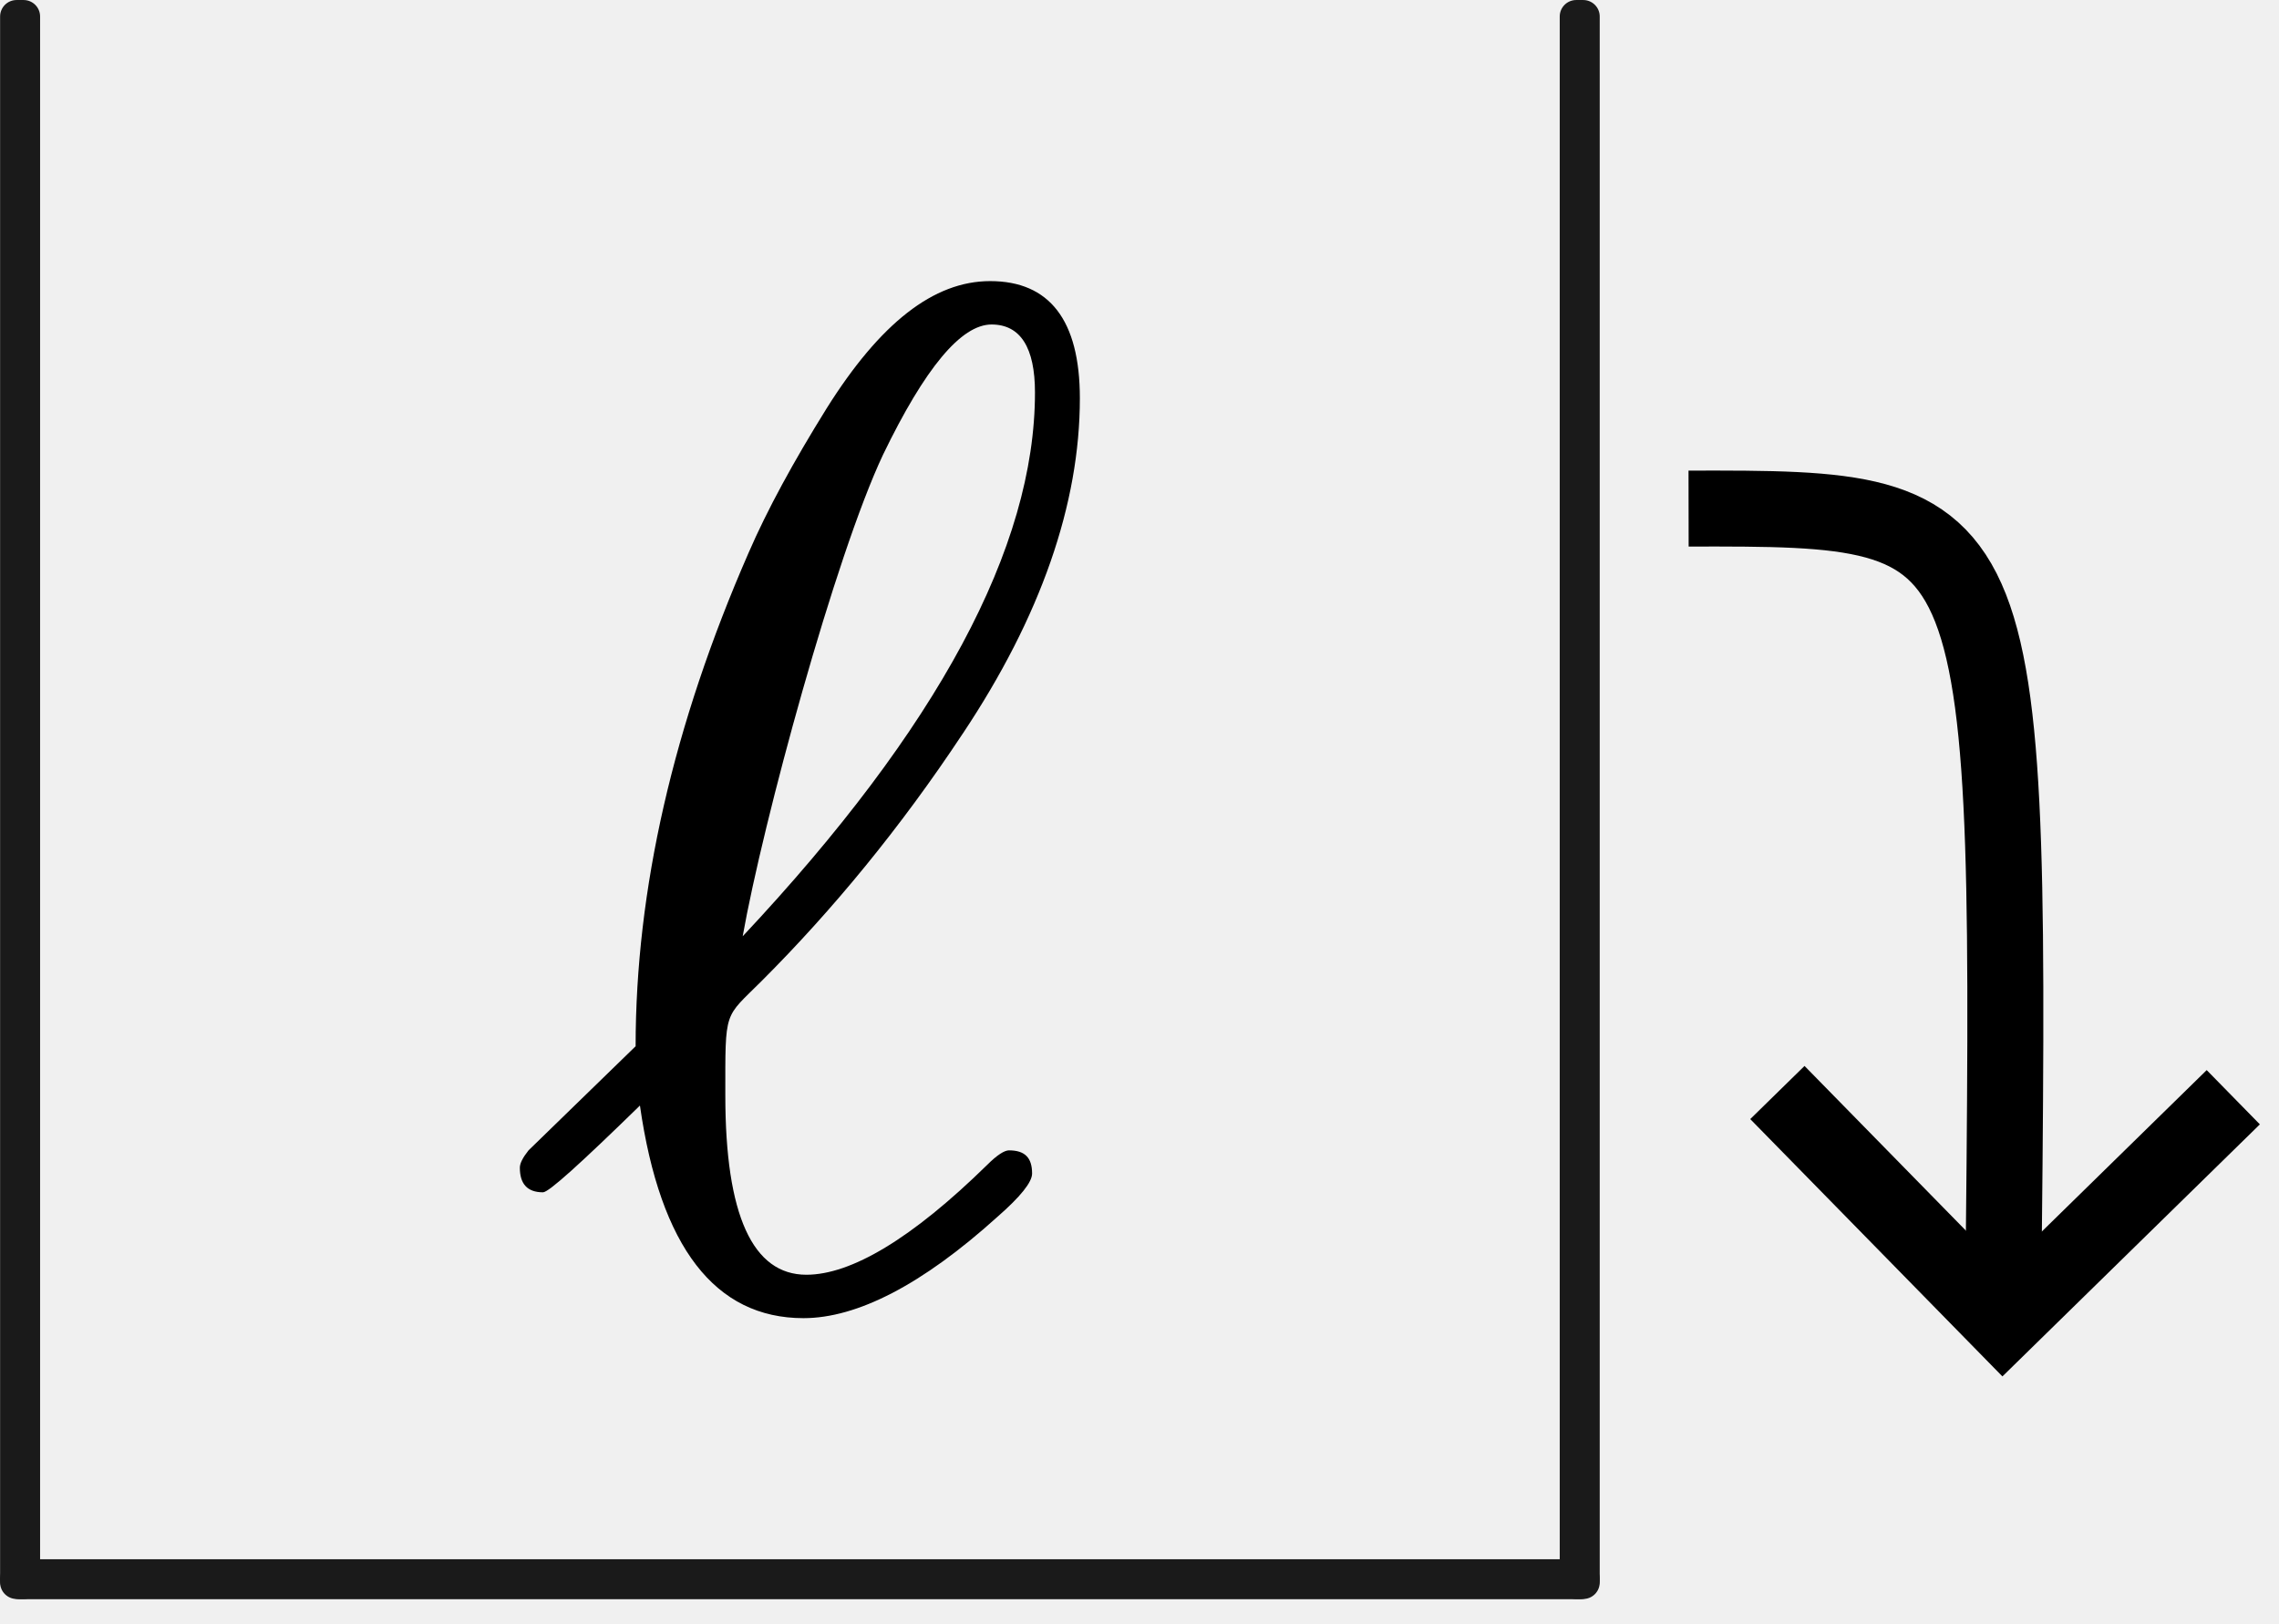
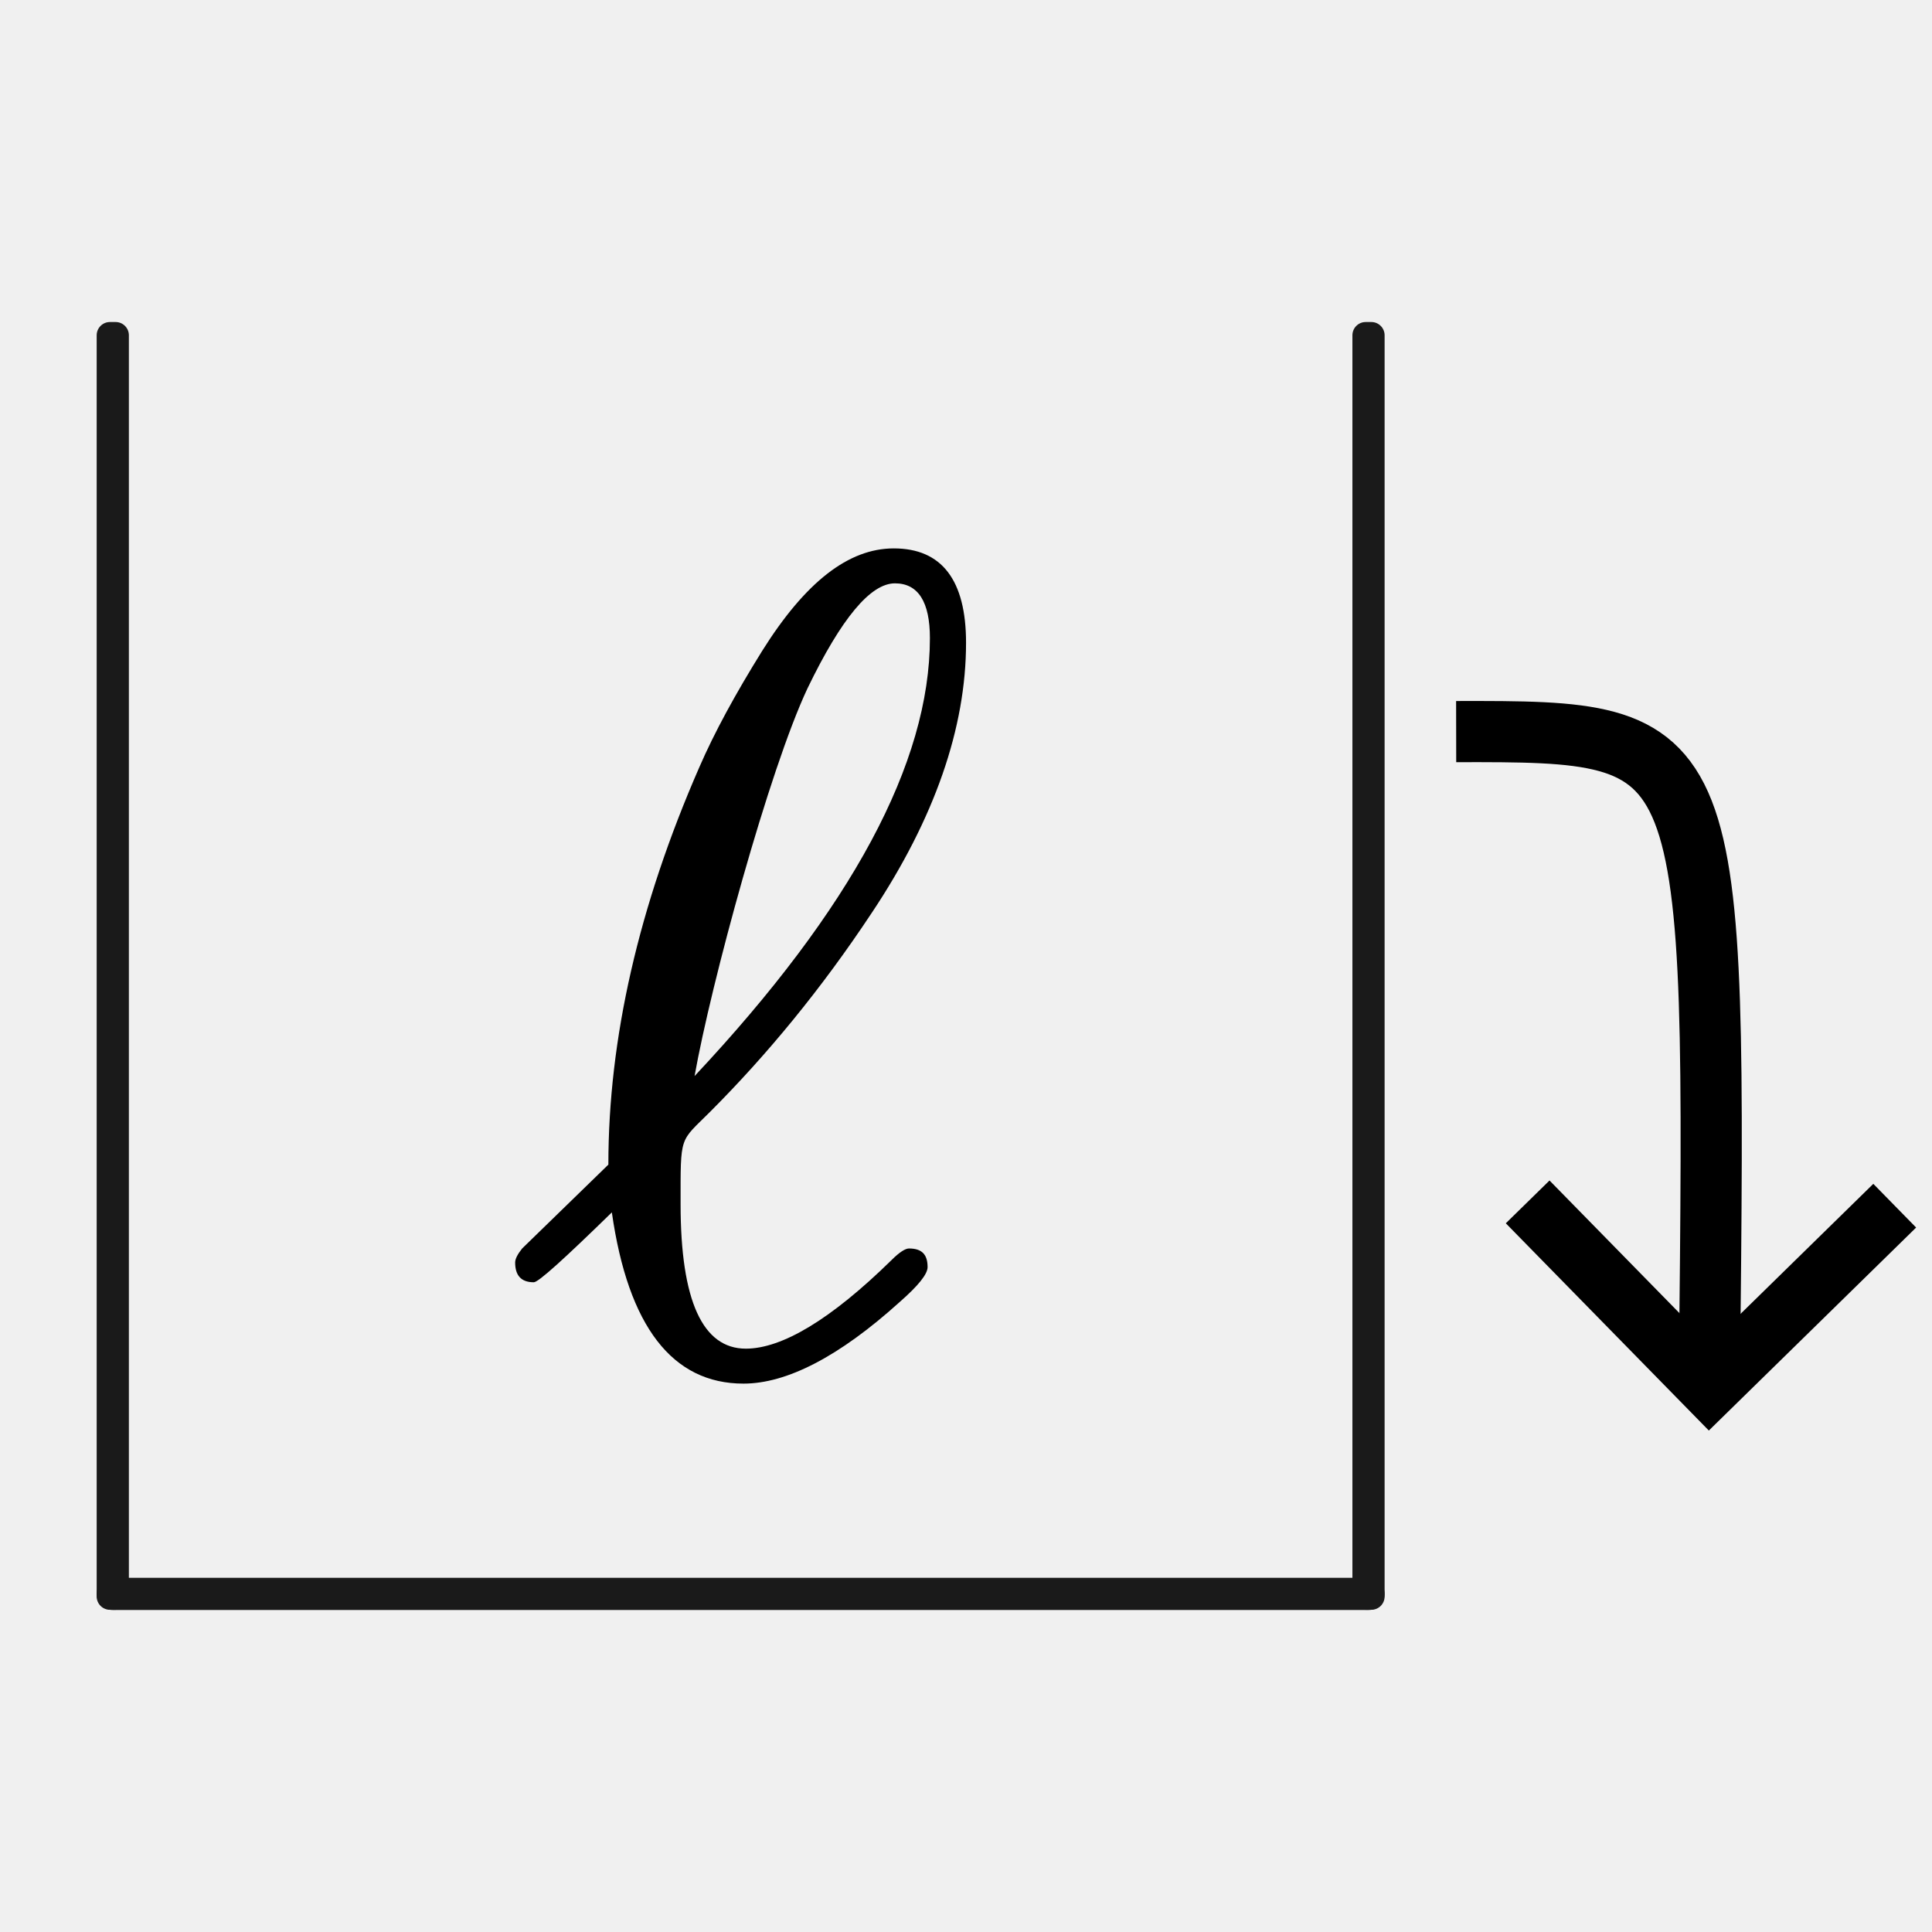
- <svg xmlns="http://www.w3.org/2000/svg" xmlns:xlink="http://www.w3.org/1999/xlink" width="113.971" height="81.232" viewBox="0 0 113.971 81.232" version="1.1" id="svg1" xml:space="preserve">
+ <svg xmlns="http://www.w3.org/2000/svg" xmlns:xlink="http://www.w3.org/1999/xlink" width="120" height="120" viewBox="0 0 120 120" version="1.1" id="svg1" xml:space="preserve">
  <defs id="defs1">
    <marker style="overflow:visible" id="ArrowWide" refX="0" refY="0" orient="auto-start-reverse" markerWidth="1" markerHeight="1" viewBox="0 0 1 1" preserveAspectRatio="xMidYMid">
      <path style="fill:none;stroke:context-stroke;stroke-width:1;stroke-linecap:butt" d="M 3,-3 0,0 3,3" transform="rotate(180,0.125,0)" id="path1" />
-     </marker>
-     <marker style="overflow:visible" id="Triangle" refX="0" refY="0" orient="auto-start-reverse" markerWidth="1" markerHeight="1" viewBox="0 0 1 1" preserveAspectRatio="xMidYMid">
-       <path transform="scale(0.5)" style="fill:context-stroke;fill-rule:evenodd;stroke:context-stroke;stroke-width:1pt" d="M 5.77,0 -2.88,5 V -5 Z" id="path135" />
    </marker>
    <path id="MJX-11-NCM-I-1D45B" d="M 537,137 C 514,58 481,18 440,18 c -13,0 -20,10 -20,29 0,14 6,37 18,68 40,109 60,181 60,218 0,70 -47,109 -117,109 -59,0 -110,-26 -151,-79 -8,44 -43,79 -94,79 -56,0 -78,-52 -92,-97 -10,-32 -15,-51 -15,-58 0,-9 5,-14 16,-14 5,0 8,1 11,3 5,9 8,16 9,23 18,76 41,114 68,114 18,0 27,-14 27,-42 0,-13 -5,-40 -16,-81 L 87,63 C 84,50 78,24 78,19 c 0,-20 11,-30 33,-30 19,0 33,10 40,30 2,5 8,30 19,73 l 21,89 30,114 c 11,23 28,46 49,70 29,32 65,48 108,48 33,0 49,-22 49,-65 0,-38 -21,-114 -64,-228 -7,-18 -10,-33 -10,-46 0,-49 37,-85 85,-85 44,0 79,25 104,75 19,40 29,67 29,80 0,9 -5,14 -16,14 -3,0 -18,-9 -18,-21 z" />
    <path id="MJX-6-NCM-I-1D448" d="m 642,680 c -19,0 -83,3 -102,3 -15,0 -22,-8 -22,-24 0,-9 7,-14 21,-15 43,0 64,-13 64,-39 0,-6 -1,-13 -3,-20 L 511,232 C 496,175 467,126 424,84 377,39 325,17 269,17 195,17 152,67 152,141 l 1,9 c 0,19 3,41 10,67 l 96,385 c 5,21 14,34 27,39 6,2 23,3 52,3 26,0 37,0 37,24 0,10 -6,15 -17,15 l -127,-3 -127,3 c -16,0 -23,-9 -23,-24 0,-7 3,-12 8,-13 10,-1 18,-2 23,-2 31,-1 49,-3 54,-4 5,-1 7,-4 7,-9 0,-2 -1,-9 -4,-20 L 74,230 c -5,-19 -7,-38 -7,-58 0,-115 83,-194 198,-194 65,0 125,25 180,76 53,48 87,104 103,169 l 88,351 c 13,51 41,69 103,70 14,1 21,9 21,24 v 4 c -3,7 -8,11 -17,11 -19,0 -82,-3 -101,-3 z" />
    <path id="MJX-6-NCM-N-2062" d="" />
    <path id="MJX-6-NCM-I-1D443" d="M 555,683 H 235 c -23,0 -34,-1 -34,-23 0,-11 11,-16 33,-16 20,0 60,3 60,-13 0,-2 -1,-8 -4,-18 L 158,82 C 152,60 142,47 128,42 121,40 103,39 72,39 50,39 40,37 40,16 40,5 46,0 59,0 l 125,3 64,-1 c 11,0 51,-2 64,-2 16,0 24,8 24,24 0,10 -11,15 -32,15 -40,0 -60,4 -60,13 0,0 1,3 3,16 l 60,244 h 165 c 65,0 127,20 185,59 65,43 97,96 97,159 0,99 -94,153 -199,153 m -31,-39 c 87,0 130,-30 130,-90 0,-56 -28,-131 -57,-157 -38,-34 -88,-51 -150,-51 H 313 l 66,264 c 8,34 8,34 50,34 z" />
    <path id="MJX-12-NCM-N-31-7" d="M 269,666 C 228,624 168,603 89,603 v -39 c 52,0 95,8 128,24 V 82 c 0,-18 -4,-30 -13,-35 -9,-5 -34,-8 -74,-8 H 95 V 0 c 25,2 79,3 162,3 83,0 137,-1 162,-3 v 39 h -35 c -41,0 -66,3 -74,8 -8,5 -13,17 -13,35 v 554 c 0,24 -2,30 -28,30 z" />
    <path id="MJX-11-NCM-I-1D45B-7" d="M 537,137 C 514,58 481,18 440,18 c -13,0 -20,10 -20,29 0,14 6,37 18,68 40,109 60,181 60,218 0,70 -47,109 -117,109 -59,0 -110,-26 -151,-79 -8,44 -43,79 -94,79 -56,0 -78,-52 -92,-97 -10,-32 -15,-51 -15,-58 0,-9 5,-14 16,-14 5,0 8,1 11,3 5,9 8,16 9,23 18,76 41,114 68,114 18,0 27,-14 27,-42 0,-13 -5,-40 -16,-81 L 87,63 C 84,50 78,24 78,19 c 0,-20 11,-30 33,-30 19,0 33,10 40,30 2,5 8,30 19,73 l 21,89 30,114 c 11,23 28,46 49,70 29,32 65,48 108,48 33,0 49,-22 49,-65 0,-38 -21,-114 -64,-228 -7,-18 -10,-33 -10,-46 0,-49 37,-85 85,-85 44,0 79,25 104,75 19,40 29,67 29,80 0,9 -5,14 -16,14 -3,0 -18,-9 -18,-21 z" />
    <path id="MJX-7-NCM-I-1D434" d="m 137,3 c 18,0 80,-3 99,-3 15,0 22,8 22,23 0,9 -6,15 -19,16 -29,1 -43,11 -43,30 0,9 9,29 28,59 27,45 46,78 59,100 h 243 c 0,-7 1,-21 4,-43 7,-73 11,-113 11,-118 0,-19 -22,-28 -67,-28 -19,0 -28,-8 -28,-24 0,-10 6,-15 18,-15 24,0 100,3 124,3 20,0 91,-3 111,-3 15,0 22,8 22,24 0,10 -9,15 -27,15 -28,0 -45,2 -50,5 -5,3 -9,12 -10,27 l -60,618 c -3,19 -2,27 -23,27 -12,0 -22,-6 -29,-19 L 178,120 C 148,70 108,43 59,39 43,38 35,30 35,15 35,5 41,0 52,0 68,0 121,3 137,3 M 492,577 522,267 H 307 Z" />
    <path id="MJX-8-NCM-I-1D435" d="m 756,543 c 0,91 -90,140 -188,140 H 236 c -23,0 -33,-1 -33,-24 0,-16 20,-15 32,-15 30,-1 48,-3 53,-4 5,-1 7,-4 7,-9 0,-2 -1,-8 -4,-18 L 159,82 C 154,60 144,47 129,42 122,40 104,39 73,39 52,39 42,31 42,15 42,5 52,0 73,0 h 353 c 65,0 125,20 182,59 63,43 95,96 95,158 0,79 -65,127 -136,141 88,21 189,88 189,185 M 554,644 c 69,0 104,-32 104,-97 0,-51 -20,-93 -62,-127 -42,-34 -89,-50 -140,-50 H 317 l 60,240 c 8,34 8,34 50,34 M 582,299 c 14,-23 21,-46 21,-71 C 603,176 583,131 542,94 501,57 455,39 402,39 H 267 c -10,0 -17,0 -21,1 -6,0 -9,2 -9,5 0,1 0,4 1,8 31,127 55,223 71,287 h 184 c 43,0 72,-14 89,-41 z" />
    <path id="MJX-7-NCM-I-1D436" d="m 148,218 c 0,128 56,258 119,330 51,59 139,118 238,118 104,0 155,-79 155,-187 0,-9 -3,-41 -3,-50 0,-9 6,-14 19,-14 5,0 9,1 12,2 5,7 8,14 10,21 l 62,253 c 0,9 -5,14 -15,14 -4,0 -10,-4 -18,-13 L 662,619 C 623,676 568,705 497,705 442,705 388,692 333,667 222,615 141,533 89,421 63,366 50,310 50,253 50,173 75,108 126,56 177,4 242,-22 322,-22 c 79,0 151,29 216,86 27,23 50,51 69,82 27,45 41,76 41,95 0,9 -5,14 -16,14 -9,0 -14,-4 -16,-13 C 595,177 562,125 517,88 460,41 400,17 338,17 218,17 148,98 148,218 Z" />
    <path id="MJX-10-NCM-I-1D446" d="m 133,157 c 0,24 3,44 8,60 0,10 -5,15 -16,15 -5,0 -9,-2 -11,-4 C 109,223 52,8 52,-8 c 0,-9 5,-14 15,-14 5,0 12,5 21,16 l 45,53 c 35,-46 91,-69 167,-69 66,0 124,27 176,80 52,53 78,112 78,178 0,47 -16,87 -49,119 -15,13 -35,24 -60,33 -23,5 -45,11 -67,17 l -66,18 c -33,9 -58,46 -58,86 0,43 17,80 52,112 35,32 74,48 117,48 92,0 138,-50 138,-149 0,-18 -4,-38 -4,-55 v -3 c 3,-7 8,-11 16,-11 9,0 15,8 19,23 l 53,217 c 0,9 -5,14 -15,14 -5,0 -12,-5 -21,-16 l -43,-52 c -28,45 -75,68 -142,68 -63,0 -120,-24 -170,-71 -52,-48 -78,-103 -78,-166 0,-72 47,-129 106,-145 L 387,296 C 441,281 475,262 475,195 475,149 457,108 422,72 387,36 347,17 302,17 204,17 133,60 133,157 Z" />
    <path id="MJX-9-NCM-I-1D447" d="m 344,631 c 0,-3 -1,-10 -4,-20 L 208,83 C 204,68 200,59 197,55 188,44 154,39 94,39 63,39 49,42 49,16 49,5 56,0 69,0 120,0 192,4 235,3 l 82,-1 c 14,0 69,-2 86,-2 17,0 25,8 25,24 0,10 -12,15 -37,15 -52,0 -82,2 -91,7 -3,2 -5,6 -5,12 l 135,545 c 3,14 6,23 9,26 4,6 28,9 72,9 55,0 93,-4 112,-13 19,-9 29,-30 29,-64 0,-18 -3,-44 -8,-78 -2,-8 -3,-14 -3,-19 0,-11 5,-17 16,-17 9,0 15,9 18,26 l 27,172 c 1,5 2,11 2,17 0,10 -10,15 -31,15 H 125 C 99,677 97,674 89,655 L 30,481 c -3,-9 -5,-15 -6,-19 0,-10 5,-15 16,-15 8,0 15,8 20,23 25,73 50,118 73,137 26,21 76,31 149,31 h 39 c 11,0 23,1 23,-7 z" />
    <marker style="overflow:visible" id="marker7-7" refX="0" refY="0" orient="auto-start-reverse" markerWidth="1" markerHeight="1" viewBox="0 0 1 1" preserveAspectRatio="xMidYMid">
      <path style="fill:context-stroke;fill-rule:evenodd;stroke:none" d="M 0,0 5,-5 -12.5,0 5,5 Z" transform="scale(-0.5)" id="path7-5" />
    </marker>
  </defs>
-   <g id="layer9-0-5" style="display:none" transform="matrix(1.142857,0,0,1.142857,-16.47141,-22.90016)">
+   <g id="layer9-0-5" style="display:none" transform="matrix(1.142857,0,0,1.142857,-10.47141,-2.900159)">
    <rect style="fill:none;stroke:#000000;stroke-width:2.625;stroke-linecap:butt;stroke-linejoin:round;stroke-miterlimit:4;stroke-dasharray:none" id="rect5-6-6" width="63" height="18.971" x="11.35" y="23.975" ry="0" />
    <rect style="fill:none;stroke:#000000;stroke-width:2.625;stroke-linecap:butt;stroke-linejoin:round;stroke-miterlimit:4;stroke-dasharray:none" id="rect5-3-1-2" width="63" height="18.971" x="11.35" y="67.129" ry="0" />
    <path style="display:inline;fill:none;stroke:#000000;stroke-width:1.75;stroke-linecap:butt;stroke-miterlimit:4;stroke-dasharray:none;marker-end:url(#marker7-7)" d="m 78.902,32.598 c 12.426,7.36 15.474,30.431 4.247,43.904" id="path1-3-1" />
    <ellipse style="display:inline;fill:#000000;fill-opacity:1;stroke:#000000;stroke-width:0;stroke-linecap:butt;stroke-miterlimit:4;stroke-dasharray:none;stroke-opacity:1" id="path10-2" cx="79.247" cy="32.837" rx="1.685" ry="1.687" />
    <use data-c="1D45B" xlink:href="#MJX-11-NCM-I-1D45B" id="use1-3" transform="matrix(0.04322879,0,0,-0.05100165,89.36872,62.08417)" style="display:inline;fill:#000000;stroke:#000000;stroke-width:0" />
  </g>
-   <g id="g5" style="display:none" transform="matrix(1.142857,0,0,1.142857,-16.47141,-22.90016)">
+   <g id="g5" style="display:none" transform="matrix(1.142857,0,0,1.142857,-10.47141,-2.900159)">
    <rect style="fill:none;stroke:#000000;stroke-width:2.625;stroke-linecap:butt;stroke-linejoin:round;stroke-miterlimit:4;stroke-dasharray:none" id="rect3" width="63" height="18.971" x="11.35" y="23.975" ry="0" />
    <rect style="fill:none;stroke:#000000;stroke-width:2.625;stroke-linecap:butt;stroke-linejoin:round;stroke-miterlimit:4;stroke-dasharray:none" id="rect5" width="63" height="18.971" x="11.35" y="67.129" ry="0" />
    <path style="display:inline;fill:none;stroke:#000000;stroke-width:1.75;stroke-linecap:butt;stroke-miterlimit:4;stroke-dasharray:none;marker-end:url(#marker7-7)" d="m 78.902,32.598 c 12.426,7.36 15.474,30.431 4.247,43.904" id="path5" />
    <ellipse style="display:inline;fill:#000000;fill-opacity:1;stroke:#000000;stroke-width:0;stroke-linecap:butt;stroke-miterlimit:4;stroke-dasharray:none;stroke-opacity:1" id="ellipse5" cx="79.247" cy="32.837" rx="1.685" ry="1.687" />
    <use data-c="31" xlink:href="#MJX-12-NCM-N-31-7" id="use1-28-6" transform="matrix(0.05473826,0,0,-0.04672347,87.80882,69.54873)" style="display:inline;fill:#000000;stroke:#000000;stroke-width:0" />
  </g>
-   <g id="layer5" style="display:none" transform="translate(-6.000002,-20)">
+   <g id="layer5" style="display:none">
    <g id="g8" transform="translate(0.9826016,4.920231)">
      <rect style="fill:none;stroke:#8a3ffc;stroke-width:5;stroke-linecap:butt;stroke-linejoin:round;stroke-dasharray:none;stroke-opacity:1" id="rect6" width="84.853" height="2.912" x="16.617" y="38.672" />
      <path style="fill:none;stroke:#8a3ffc;stroke-width:6.6;stroke-linecap:butt;stroke-linejoin:round;stroke-dasharray:none;stroke-opacity:1" d="M 68.943,80.08 C 19.614,79.263 12.124,84.793 15.203,50.912" id="path8" />
      <circle style="fill:#ffffff;stroke:#8a3ffc;stroke-width:2;stroke-linecap:butt;stroke-linejoin:round;stroke-dasharray:none;stroke-opacity:1" id="path4" cx="14.761" cy="40.128" r="12.993" />
      <circle style="display:inline;fill:#ffffff;stroke:#8a3ffc;stroke-width:2;stroke-linecap:butt;stroke-linejoin:round;stroke-dasharray:none;stroke-opacity:1" id="path4-35" cx="105.186" cy="40.128" r="12.993" />
      <circle style="display:inline;fill:#ffffff;stroke:#8a3ffc;stroke-width:2;stroke-linecap:butt;stroke-linejoin:round;stroke-dasharray:none;stroke-opacity:1" id="path4-35-6" cx="79.905" cy="80.25" r="12.993" />
    </g>
  </g>
-   <g id="layer2" style="display:none" transform="translate(-6.000002,-20)">
+   <g id="layer2" style="display:none">
    <path style="fill:none;stroke:#000000;stroke-width:3;stroke-dasharray:none" d="M 21.188,19.911 V 99.911 L 97.652,55.279 Z" id="path2" />
  </g>
-   <g id="layer4" style="display:none" transform="translate(-6.000002,-20)">
+   <g id="layer4" style="display:none">
    <rect style="fill:none;stroke:#000000;stroke-width:3;stroke-dasharray:none" id="rect4" width="38" height="88.388" x="13" y="15.806" ry="5.127" rx="4.52" />
    <rect style="display:inline;fill:none;stroke:#000000;stroke-width:3;stroke-dasharray:none" id="rect4-3" width="38" height="88.388" x="69" y="15.806" ry="5.127" rx="4.52" />
  </g>
-   <g id="layer1" transform="matrix(1.142857,0,0,1.142857,-16.47141,-22.90016)" style="display:none">
+   <g id="layer1" transform="matrix(1.142857,0,0,1.142857,-10.47141,-2.900159)" style="display:none">
    <g id="box" transform="matrix(3.5,0,0,3.499356,-29.44171,2.615503)" style="display:inline">
      <rect style="fill:#1a1a1a" id="rect1" width="0.5" height="20" x="13.531" y="4.979" ry="0.206" />
      <rect style="fill:#1a1a1a" id="rect1-5" height="0.5" x="13.53" y="24.482" width="20" ry="0.25" />
    </g>
    <g id="layer3" style="display:inline" transform="translate(44,44.00184)">
      <path id="use1" d="m 16.036,8.155 c 3.419,-5.128 5.129,-10.066 5.129,-14.687 0,-3.419 -1.33,-5.128 -3.926,-5.128 -2.469,0 -4.812,1.836 -7.155,5.571 -1.456,2.342 -2.596,4.432 -3.419,6.331 C 3.372,7.775 1.726,14.993 1.726,21.83 l -4.686,4.558 c -0.253,0.317 -0.38,0.57 -0.38,0.76 0,0.696 0.317,1.076 1.013,1.076 0.253,0 1.646,-1.266 4.242,-3.798 0.886,6.204 3.293,9.306 7.155,9.306 2.343,0 5.192,-1.456 8.485,-4.432 1.013,-0.886 1.52,-1.519 1.52,-1.899 0,-0.696 -0.317,-1.013 -1.013,-1.013 -0.19,0 -0.507,0.19 -0.95,0.633 -3.293,3.229 -5.952,4.811 -7.915,4.811 -2.343,0 -3.546,-2.596 -3.546,-7.85 0,-3.798 -0.063,-3.355 1.583,-5.001 C 10.337,15.879 13.313,12.27 16.036,8.155 m 1.266,-17.916 c 1.266,0 1.9,1.013 1.9,2.975 0,6.774 -4.242,14.687 -12.79,23.804 0.886,-5.001 4.052,-16.65 6.142,-21.081 1.836,-3.798 3.419,-5.698 4.749,-5.698 z" style="fill:#000000;stroke:#000000;stroke-width:0" />
    </g>
  </g>
-   <g id="g16" transform="matrix(1.142857,0,0,1.142857,-16.47141,-22.90016)" style="display:inline">
+   <g id="g16" transform="matrix(1.142857,0,0,1.142857,-10.47141,-2.900159)" style="display:inline">
    <g id="g14" transform="matrix(3.5,0,0,3.499356,-29.44171,2.615503)" style="display:inline">
      <rect style="fill:#1a1a1a" id="rect8" width="0.5" height="20" x="12.531" y="4.979" ry="0.206" />
      <rect style="display:inline;fill:#1a1a1a" id="rect9" width="0.5" height="20" x="32.03" y="4.979" ry="0.206" />
      <rect style="fill:#1a1a1a" id="rect10" height="0.5" x="12.53" y="24.482" width="20" ry="0.25" />
      <path style="fill:none;stroke:#000000;stroke-width:0.95;stroke-linejoin:round;stroke-dasharray:none;marker-start:url(#ArrowWide)" d="m 37.574,21.286 c 0.103,-9.935 0.121,-9.953 -3.933,-9.946" id="path10" />
    </g>
    <path id="path14" d="m 56.536,52.157 c 3.419,-5.128 5.129,-10.066 5.129,-14.687 0,-3.419 -1.33,-5.128 -3.926,-5.128 -2.469,0 -4.812,1.836 -7.155,5.571 -1.456,2.342 -2.596,4.432 -3.419,6.331 -3.293,7.534 -4.939,14.751 -4.939,21.588 l -4.686,4.558 c -0.253,0.317 -0.38,0.57 -0.38,0.76 0,0.696 0.317,1.076 1.013,1.076 0.253,0 1.646,-1.266 4.242,-3.798 0.886,6.204 3.293,9.306 7.155,9.306 2.343,0 5.192,-1.456 8.485,-4.432 1.013,-0.886 1.52,-1.519 1.52,-1.899 0,-0.696 -0.317,-1.013 -1.013,-1.013 -0.19,0 -0.507,0.19 -0.95,0.633 -3.293,3.229 -5.952,4.811 -7.915,4.811 -2.343,0 -3.546,-2.596 -3.546,-7.85 0,-3.798 -0.063,-3.355 1.583,-5.001 3.103,-3.102 6.079,-6.711 8.801,-10.826 m 1.266,-17.916 c 1.266,0 1.9,1.013 1.9,2.975 0,6.774 -4.242,14.687 -12.79,23.804 0.886,-5.001 4.052,-16.65 6.142,-21.081 1.836,-3.798 3.419,-5.698 4.749,-5.698 z" style="display:inline;fill:#000000;stroke:#000000;stroke-width:0" />
    <rect style="display:inline;fill:none;stroke:#000000;stroke-width:1.75;stroke-linejoin:round;stroke-opacity:0" id="rect27" width="2.63" height="45.476" x="110.632" y="44.765" />
  </g>
-   <g id="g25" transform="matrix(1.142857,0,0,1.142857,-16.47141,-22.90016)" style="display:none">
-     <g id="g23" transform="matrix(3.5,0,0,3.499356,-29.44171,2.615503)" style="display:inline">
+   <g id="g25" transform="matrix(1.142857,0,0,1.142857,-10.47141,-2.900159)" style="display:none">
+     <g id="g23" transform="matrix(3.5,0,0,3.499356,-32.94171,2.615503)" style="display:inline">
      <rect style="fill:#1a1a1a" id="rect21" width="0.5" height="20" x="13.531" y="4.979" ry="0.206" />
      <rect style="display:inline;fill:#1a1a1a" id="rect22" width="0.5" height="20" x="33.03" y="4.979" ry="0.206" />
      <rect style="fill:#1a1a1a" id="rect23" height="0.5" x="13.53" y="24.482" width="20" ry="0.25" />
-       <path style="fill:none;stroke:#000000;stroke-width:0.5;stroke-linejoin:round;marker-end:url(#Triangle)" d="M 39.298,24.645 C 39.489,13.295 39.418,13.278 35.364,13.285" id="path23" />
    </g>
-     <path id="path24" d="m 16.036,8.155 c 3.419,-5.128 5.129,-10.066 5.129,-14.687 0,-3.419 -1.33,-5.128 -3.926,-5.128 -2.469,0 -4.812,1.836 -7.155,5.571 -1.456,2.342 -2.596,4.432 -3.419,6.331 C 3.372,7.775 1.726,14.993 1.726,21.83 l -4.686,4.558 c -0.253,0.317 -0.38,0.57 -0.38,0.76 0,0.696 0.317,1.076 1.013,1.076 0.253,0 1.646,-1.266 4.242,-3.798 0.886,6.204 3.293,9.306 7.155,9.306 2.343,0 5.192,-1.456 8.485,-4.432 1.013,-0.886 1.52,-1.519 1.52,-1.899 0,-0.696 -0.317,-1.013 -1.013,-1.013 -0.19,0 -0.507,0.19 -0.95,0.633 -3.293,3.229 -5.952,4.811 -7.915,4.811 -2.343,0 -3.546,-2.596 -3.546,-7.85 0,-3.798 -0.063,-3.355 1.583,-5.001 C 10.337,15.879 13.313,12.27 16.036,8.155 m 1.266,-17.916 c 1.266,0 1.9,1.013 1.9,2.975 0,6.774 -4.242,14.687 -12.79,23.804 0.886,-5.001 4.052,-16.65 6.142,-21.081 1.836,-3.798 3.419,-5.698 4.749,-5.698 z" style="display:inline;fill:#000000;stroke:#000000;stroke-width:0" transform="translate(44,44.00184)" />
+     <path style="display:inline;fill:none;stroke:#000000;stroke-width:3.325;stroke-linejoin:round;stroke-dasharray:none;marker-end:url(#ArrowWide)" d="m 109.81,77.102 c 0.566,-34.767 0.663,-34.829 -21.608,-34.803" id="path27" />
+     <path id="path24" d="m 56.536,52.157 c 3.419,-5.128 5.129,-10.066 5.129,-14.687 0,-3.419 -1.33,-5.128 -3.926,-5.128 -2.469,0 -4.812,1.836 -7.155,5.571 -1.456,2.342 -2.596,4.432 -3.419,6.331 -3.293,7.534 -4.939,14.751 -4.939,21.588 l -4.686,4.558 c -0.253,0.317 -0.38,0.57 -0.38,0.76 0,0.696 0.317,1.076 1.013,1.076 0.253,0 1.646,-1.266 4.242,-3.798 0.886,6.204 3.293,9.306 7.155,9.306 2.343,0 5.192,-1.456 8.485,-4.432 1.013,-0.886 1.52,-1.519 1.52,-1.899 0,-0.696 -0.317,-1.013 -1.013,-1.013 -0.19,0 -0.507,0.19 -0.95,0.633 -3.293,3.229 -5.952,4.811 -7.915,4.811 -2.343,0 -3.546,-2.596 -3.546,-7.85 0,-3.798 -0.063,-3.355 1.583,-5.001 3.103,-3.102 6.079,-6.711 8.801,-10.826 m 1.266,-17.916 c 1.266,0 1.9,1.013 1.9,2.975 0,6.774 -4.242,14.687 -12.79,23.804 0.886,-5.001 4.052,-16.65 6.142,-21.081 1.836,-3.798 3.419,-5.698 4.749,-5.698 z" style="display:inline;fill:#000000;stroke:#000000;stroke-width:0" />
    <rect style="fill:none;stroke:#000000;stroke-width:1.75;stroke-linejoin:round;stroke-opacity:0" id="rect26" width="2.63" height="45.476" x="110.632" y="44.765" />
  </g>
-   <g id="layer6" style="display:none" transform="translate(-6.000002,-20)">
-     <use data-c="31" xlink:href="#MJX-12-NCM-N-31-7" id="use1-28" transform="matrix(0.0507729,0,0,-0.03773785,89.86974,30.26861)" style="fill:#000000;stroke:#000000;stroke-width:0" />
-     <g data-mml-node="math" data-latex="UP" data-semantic-type="infixop" data-semantic-role="implicit" data-semantic-annotation="clearspeak:simple;clearspeak:unit;depth:1" data-semantic-id="3" data-semantic-children="0,1" data-semantic-content="2" data-semantic-attributes="latex:UP" data-semantic-owns="0 2 1" aria-level="0" data-speech-node="true" data-semantic-structure="(3 0 2 1)" id="g12-1" transform="matrix(0.05926404,0,0,-0.07749229,13.15178,85.6112)" style="display:inline;fill:#000000;stroke:#000000;stroke-width:0">
+   <g id="layer6" style="display:none">
+     <g data-mml-node="math" data-latex="UP" data-semantic-type="infixop" data-semantic-role="implicit" data-semantic-annotation="clearspeak:simple;clearspeak:unit;depth:1" data-semantic-id="3" data-semantic-children="0,1" data-semantic-content="2" data-semantic-attributes="latex:UP" data-semantic-owns="0 2 1" aria-level="0" data-speech-node="true" data-semantic-structure="(3 0 2 1)" id="g12-1" transform="matrix(0.05926404,0,0,-0.07749229,9.01875,93.38559)" style="display:inline;fill:#000000;stroke:#000000;stroke-width:0">
      <g data-mml-node="mi" data-latex="U" data-semantic-type="identifier" data-semantic-role="latinletter" data-semantic-font="italic" data-semantic-annotation="clearspeak:simple;nemeth:number;depth:2" data-semantic-id="0" data-semantic-parent="3" data-semantic-attributes="latex:U" aria-level="1" data-speech-node="true" id="g9-8" style="stroke-width:0">
        <use data-c="1D448" xlink:href="#MJX-6-NCM-I-1D448" id="use8-7" style="stroke-width:0" />
      </g>
      <g data-mml-node="mo" data-semantic-type="operator" data-semantic-role="multiplication" data-semantic-annotation="depth:2" data-semantic-id="2" data-semantic-parent="3" data-semantic-added="true" data-semantic-operator="infixop,⁢" aria-level="1" data-speech-node="true" transform="translate(760)" id="g10-9" style="stroke-width:0">
        <use data-c="2062" xlink:href="#MJX-6-NCM-N-2062" id="use9-2" style="stroke-width:0" />
      </g>
      <g data-mml-node="mi" data-latex="P" data-semantic-type="identifier" data-semantic-role="latinletter" data-semantic-font="italic" data-semantic-annotation="clearspeak:simple;depth:2" data-semantic-id="1" data-semantic-parent="3" data-semantic-attributes="latex:P" aria-level="1" data-speech-node="true" transform="translate(760)" id="g11-0" style="stroke-width:0">
        <use data-c="1D443" xlink:href="#MJX-6-NCM-I-1D443" id="use10-2" style="stroke-width:0" />
      </g>
+       <use data-c="31" xlink:href="#MJX-12-NCM-N-31-7" id="use1-28" transform="matrix(0.8567236,0,0,0.4869885,1294.511,714.169)" style="display:inline;fill:#000000;stroke:#000000;stroke-width:0" />
    </g>
  </g>
-   <g id="layer11" style="display:none" transform="translate(-6.000002,-20)">
+   <g id="layer11" style="display:none">
    <rect style="fill:none;fill-opacity:1;stroke:#000000;stroke-width:3;stroke-linejoin:round;stroke-dasharray:none;stroke-opacity:1" id="rect2" width="80" height="80" x="20" y="20" />
  </g>
-   <g id="g13" style="display:none" transform="translate(-6.000002,-20)">
-     <g data-mml-node="math" data-latex="UP" data-semantic-type="infixop" data-semantic-role="implicit" data-semantic-annotation="clearspeak:simple;clearspeak:unit;depth:1" data-semantic-id="3" data-semantic-children="0,1" data-semantic-content="2" data-semantic-attributes="latex:UP" data-semantic-owns="0 2 1" aria-level="0" data-speech-node="true" data-semantic-structure="(3 0 2 1)" id="g12" transform="matrix(0.05926404,0,0,-0.07749229,13.15178,85.6112)" style="display:inline;fill:#000000;stroke:#000000;stroke-width:0">
+   <g id="g13" style="display:none">
+     <g data-mml-node="math" data-latex="UP" data-semantic-type="infixop" data-semantic-role="implicit" data-semantic-annotation="clearspeak:simple;clearspeak:unit;depth:1" data-semantic-id="3" data-semantic-children="0,1" data-semantic-content="2" data-semantic-attributes="latex:UP" data-semantic-owns="0 2 1" aria-level="0" data-speech-node="true" data-semantic-structure="(3 0 2 1)" id="g12" transform="matrix(0.05926404,0,0,-0.07749229,8.98095,93.34215)" style="display:inline;fill:#000000;stroke:#000000;stroke-width:0">
      <g data-mml-node="mi" data-latex="U" data-semantic-type="identifier" data-semantic-role="latinletter" data-semantic-font="italic" data-semantic-annotation="clearspeak:simple;nemeth:number;depth:2" data-semantic-id="0" data-semantic-parent="3" data-semantic-attributes="latex:U" aria-level="1" data-speech-node="true" id="g9" style="stroke-width:0">
        <use data-c="1D448" xlink:href="#MJX-6-NCM-I-1D448" id="use8" style="stroke-width:0" />
      </g>
      <g data-mml-node="mo" data-semantic-type="operator" data-semantic-role="multiplication" data-semantic-annotation="depth:2" data-semantic-id="2" data-semantic-parent="3" data-semantic-added="true" data-semantic-operator="infixop,⁢" aria-level="1" data-speech-node="true" transform="translate(760)" id="g10" style="stroke-width:0">
        <use data-c="2062" xlink:href="#MJX-6-NCM-N-2062" id="use9" style="stroke-width:0" />
      </g>
      <g data-mml-node="mi" data-latex="P" data-semantic-type="identifier" data-semantic-role="latinletter" data-semantic-font="italic" data-semantic-annotation="clearspeak:simple;depth:2" data-semantic-id="1" data-semantic-parent="3" data-semantic-attributes="latex:P" aria-level="1" data-speech-node="true" transform="translate(760)" id="g11" style="stroke-width:0">
        <use data-c="1D443" xlink:href="#MJX-6-NCM-I-1D443" id="use10" style="stroke-width:0" />
      </g>
+       <use data-c="1D45B" xlink:href="#MJX-11-NCM-I-1D45B-7" id="use1-29" transform="matrix(0.7910306,0,0,0.5714962,1270.57,733.163)" style="display:inline;fill:#000000;stroke:#000000;stroke-width:0" />
    </g>
-     <use data-c="1D45B" xlink:href="#MJX-11-NCM-I-1D45B-7" id="use1-29" transform="matrix(0.04687967,0,0,-0.04428655,88.45089,28.79672)" style="fill:#000000;stroke:#000000;stroke-width:0" />
  </g>
-   <g id="layer7" style="display:none;stroke:#8a3ffc;stroke-opacity:1" transform="translate(-6.000002,-20)">
+   <g id="layer7" style="display:none;stroke:#8a3ffc;stroke-opacity:1">
    <use data-c="1D434" xlink:href="#MJX-7-NCM-I-1D434" id="use1-7" transform="matrix(0.04373178,0,0,-0.04189944,14.46939,50)" style="fill:#8a3ffc;fill-opacity:1;stroke:#8a3ffc;stroke-width:0;stroke-opacity:1" />
    <use data-c="1D435" xlink:href="#MJX-8-NCM-I-1D435" id="use1-36" transform="matrix(0.04201681,0,0,-0.04392387,72.23529,50)" style="fill:#8a3ffc;fill-opacity:1;stroke:#8a3ffc;stroke-width:0;stroke-opacity:1" />
    <use data-c="1D436" xlink:href="#MJX-7-NCM-I-1D436" id="use1-20" transform="matrix(0.04225352,0,0,-0.04126547,42.88732,99.09216)" style="fill:#8a3ffc;fill-opacity:1;stroke:#8a3ffc;stroke-width:0;stroke-opacity:1" />
    <rect style="fill:#ffffff;stroke:#8a3ffc;stroke-width:4.1;stroke-linecap:butt;stroke-linejoin:round;stroke-dasharray:none;stroke-opacity:1" id="rect13" width="113.137" height="3.359" x="3.431" y="58.321" />
  </g>
-   <g id="layer8" style="display:none" transform="translate(-6.000002,-20)">
+   <g id="layer8" style="display:none">
    <use data-c="1D446" xlink:href="#MJX-10-NCM-I-1D446" id="use1-4" transform="matrix(0.1349073,0,0,-0.1100413,12.98482,97.57909)" style="fill:#000000;stroke:#000000;stroke-width:0" />
  </g>
-   <g id="layer10" style="display:none" transform="translate(-6.000002,-20)">
+   <g id="layer10" style="display:none">
    <use data-c="1D447" xlink:href="#MJX-9-NCM-I-1D447" id="use1-9" transform="matrix(0.1176471,0,0,-0.1181684,17.17647,100)" style="fill:#000000;stroke:#000000;stroke-width:0" />
  </g>
</svg>
